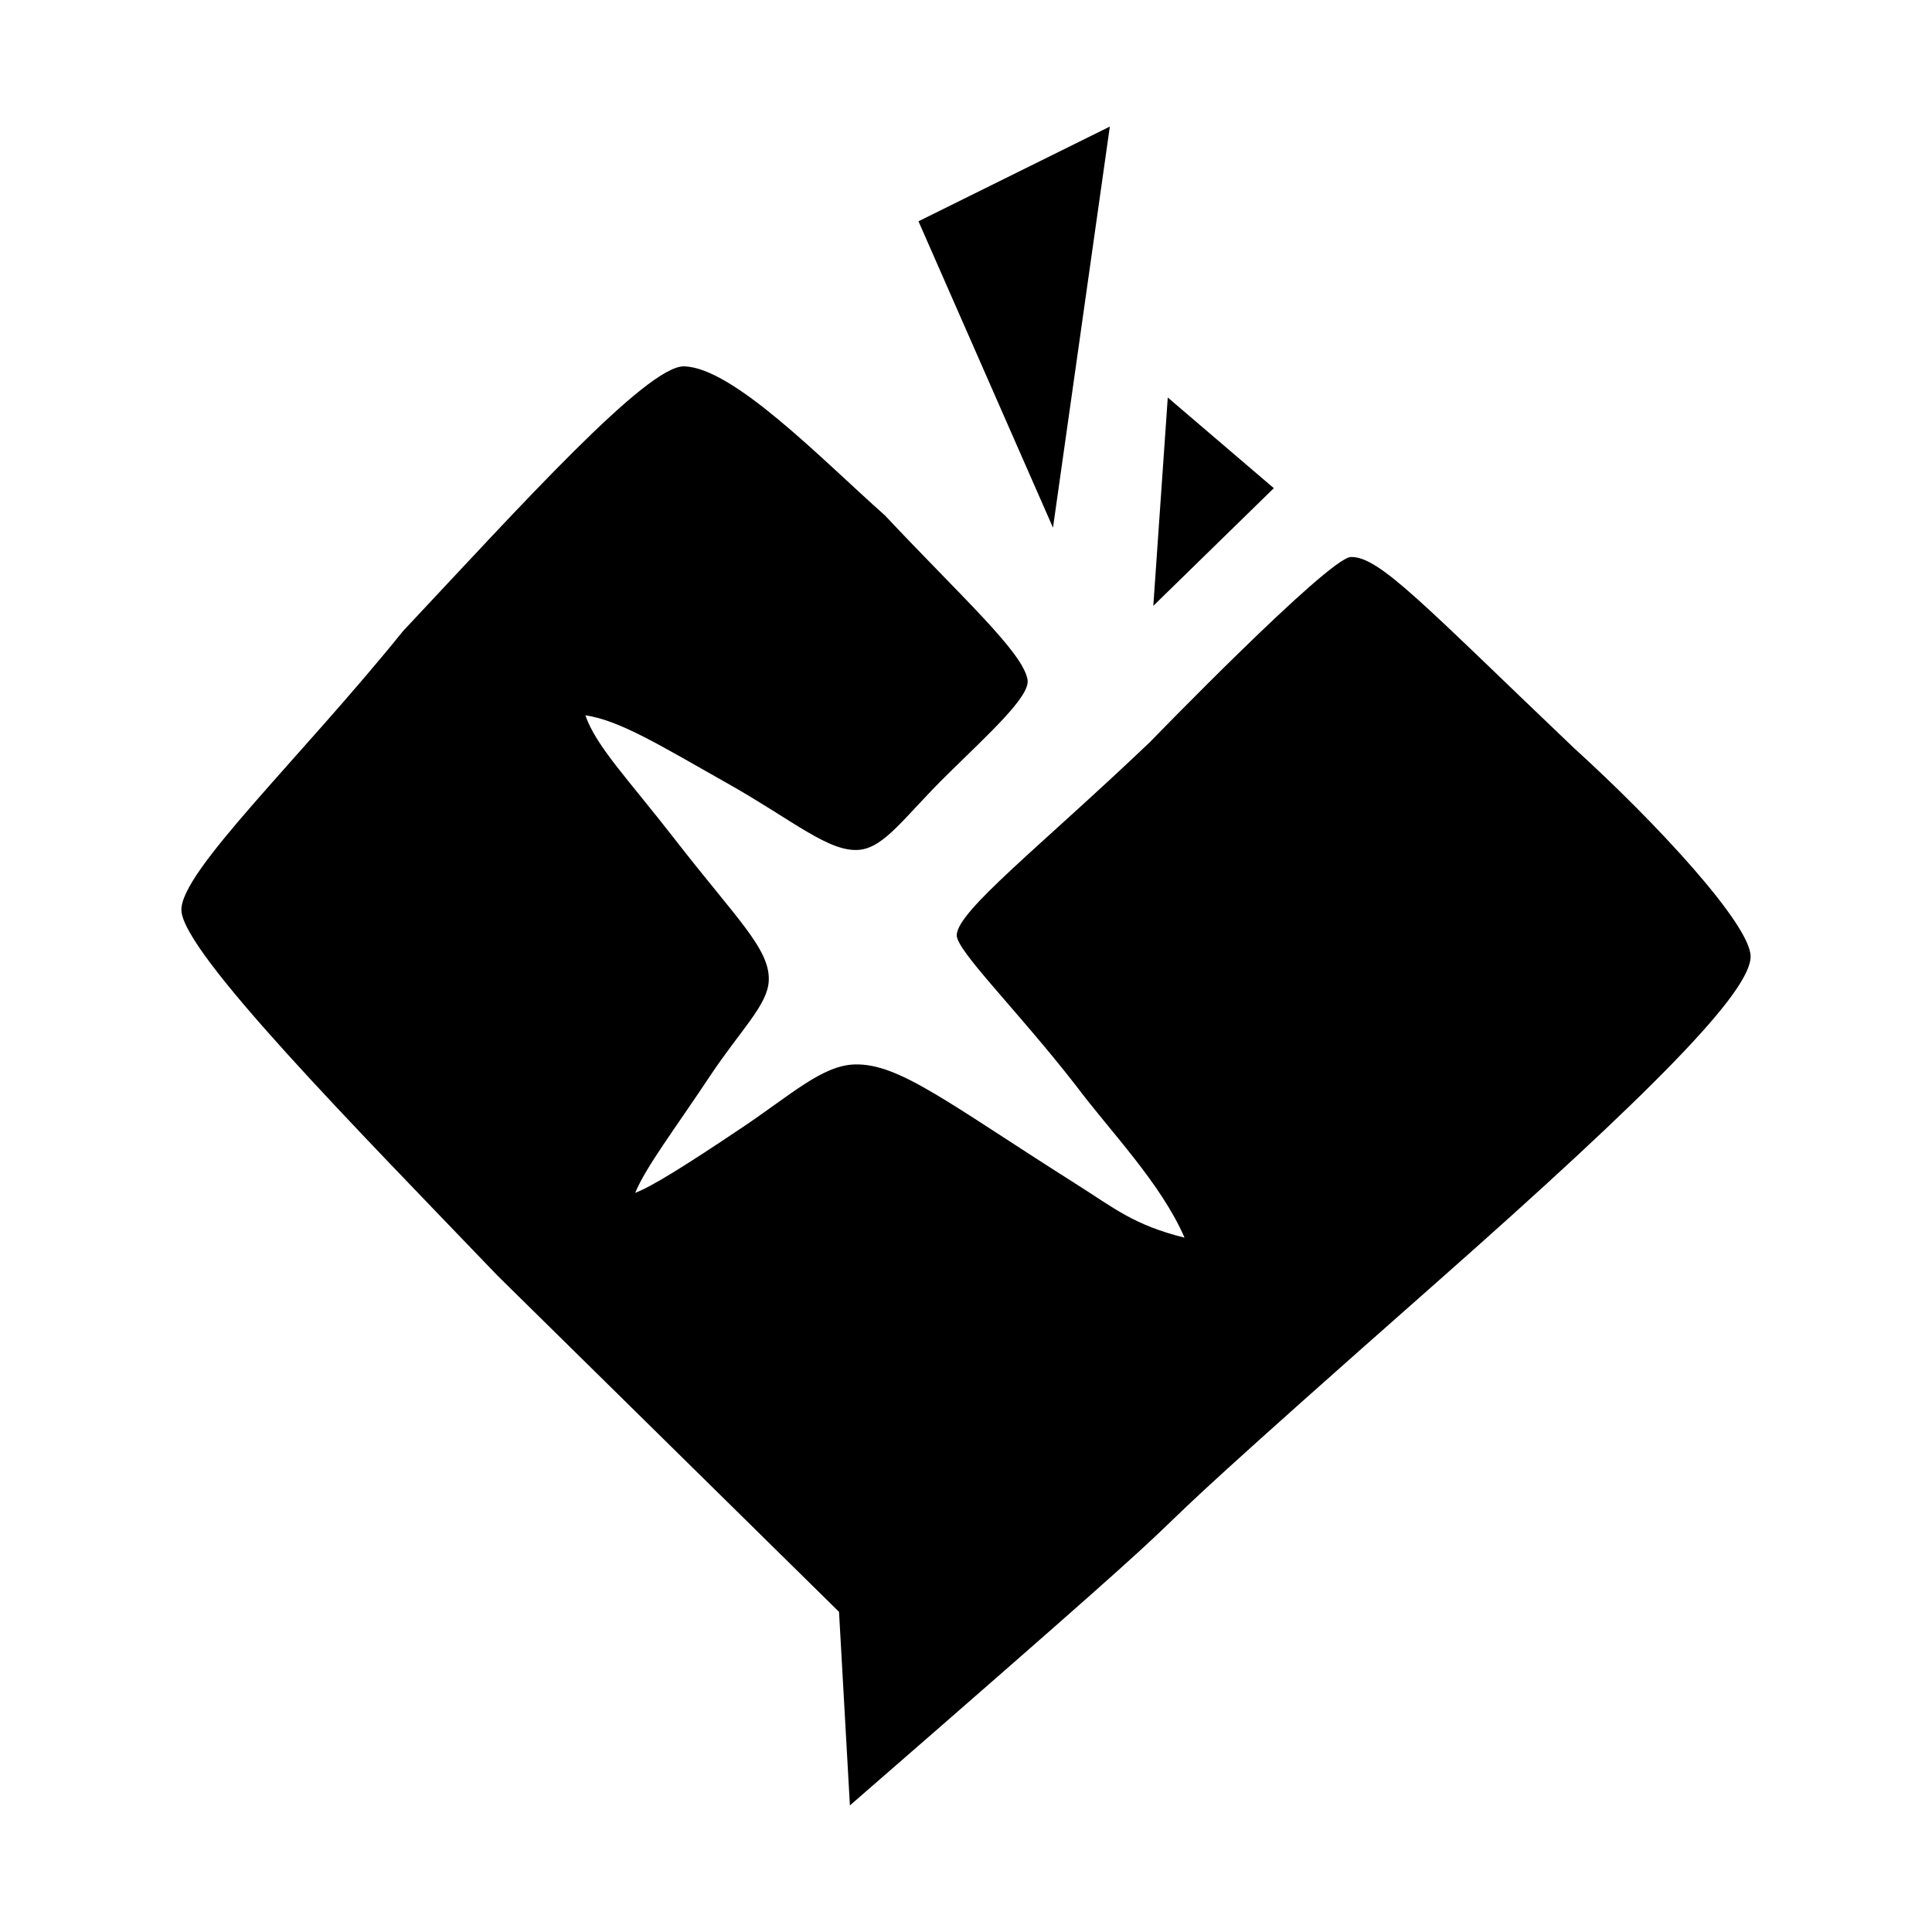
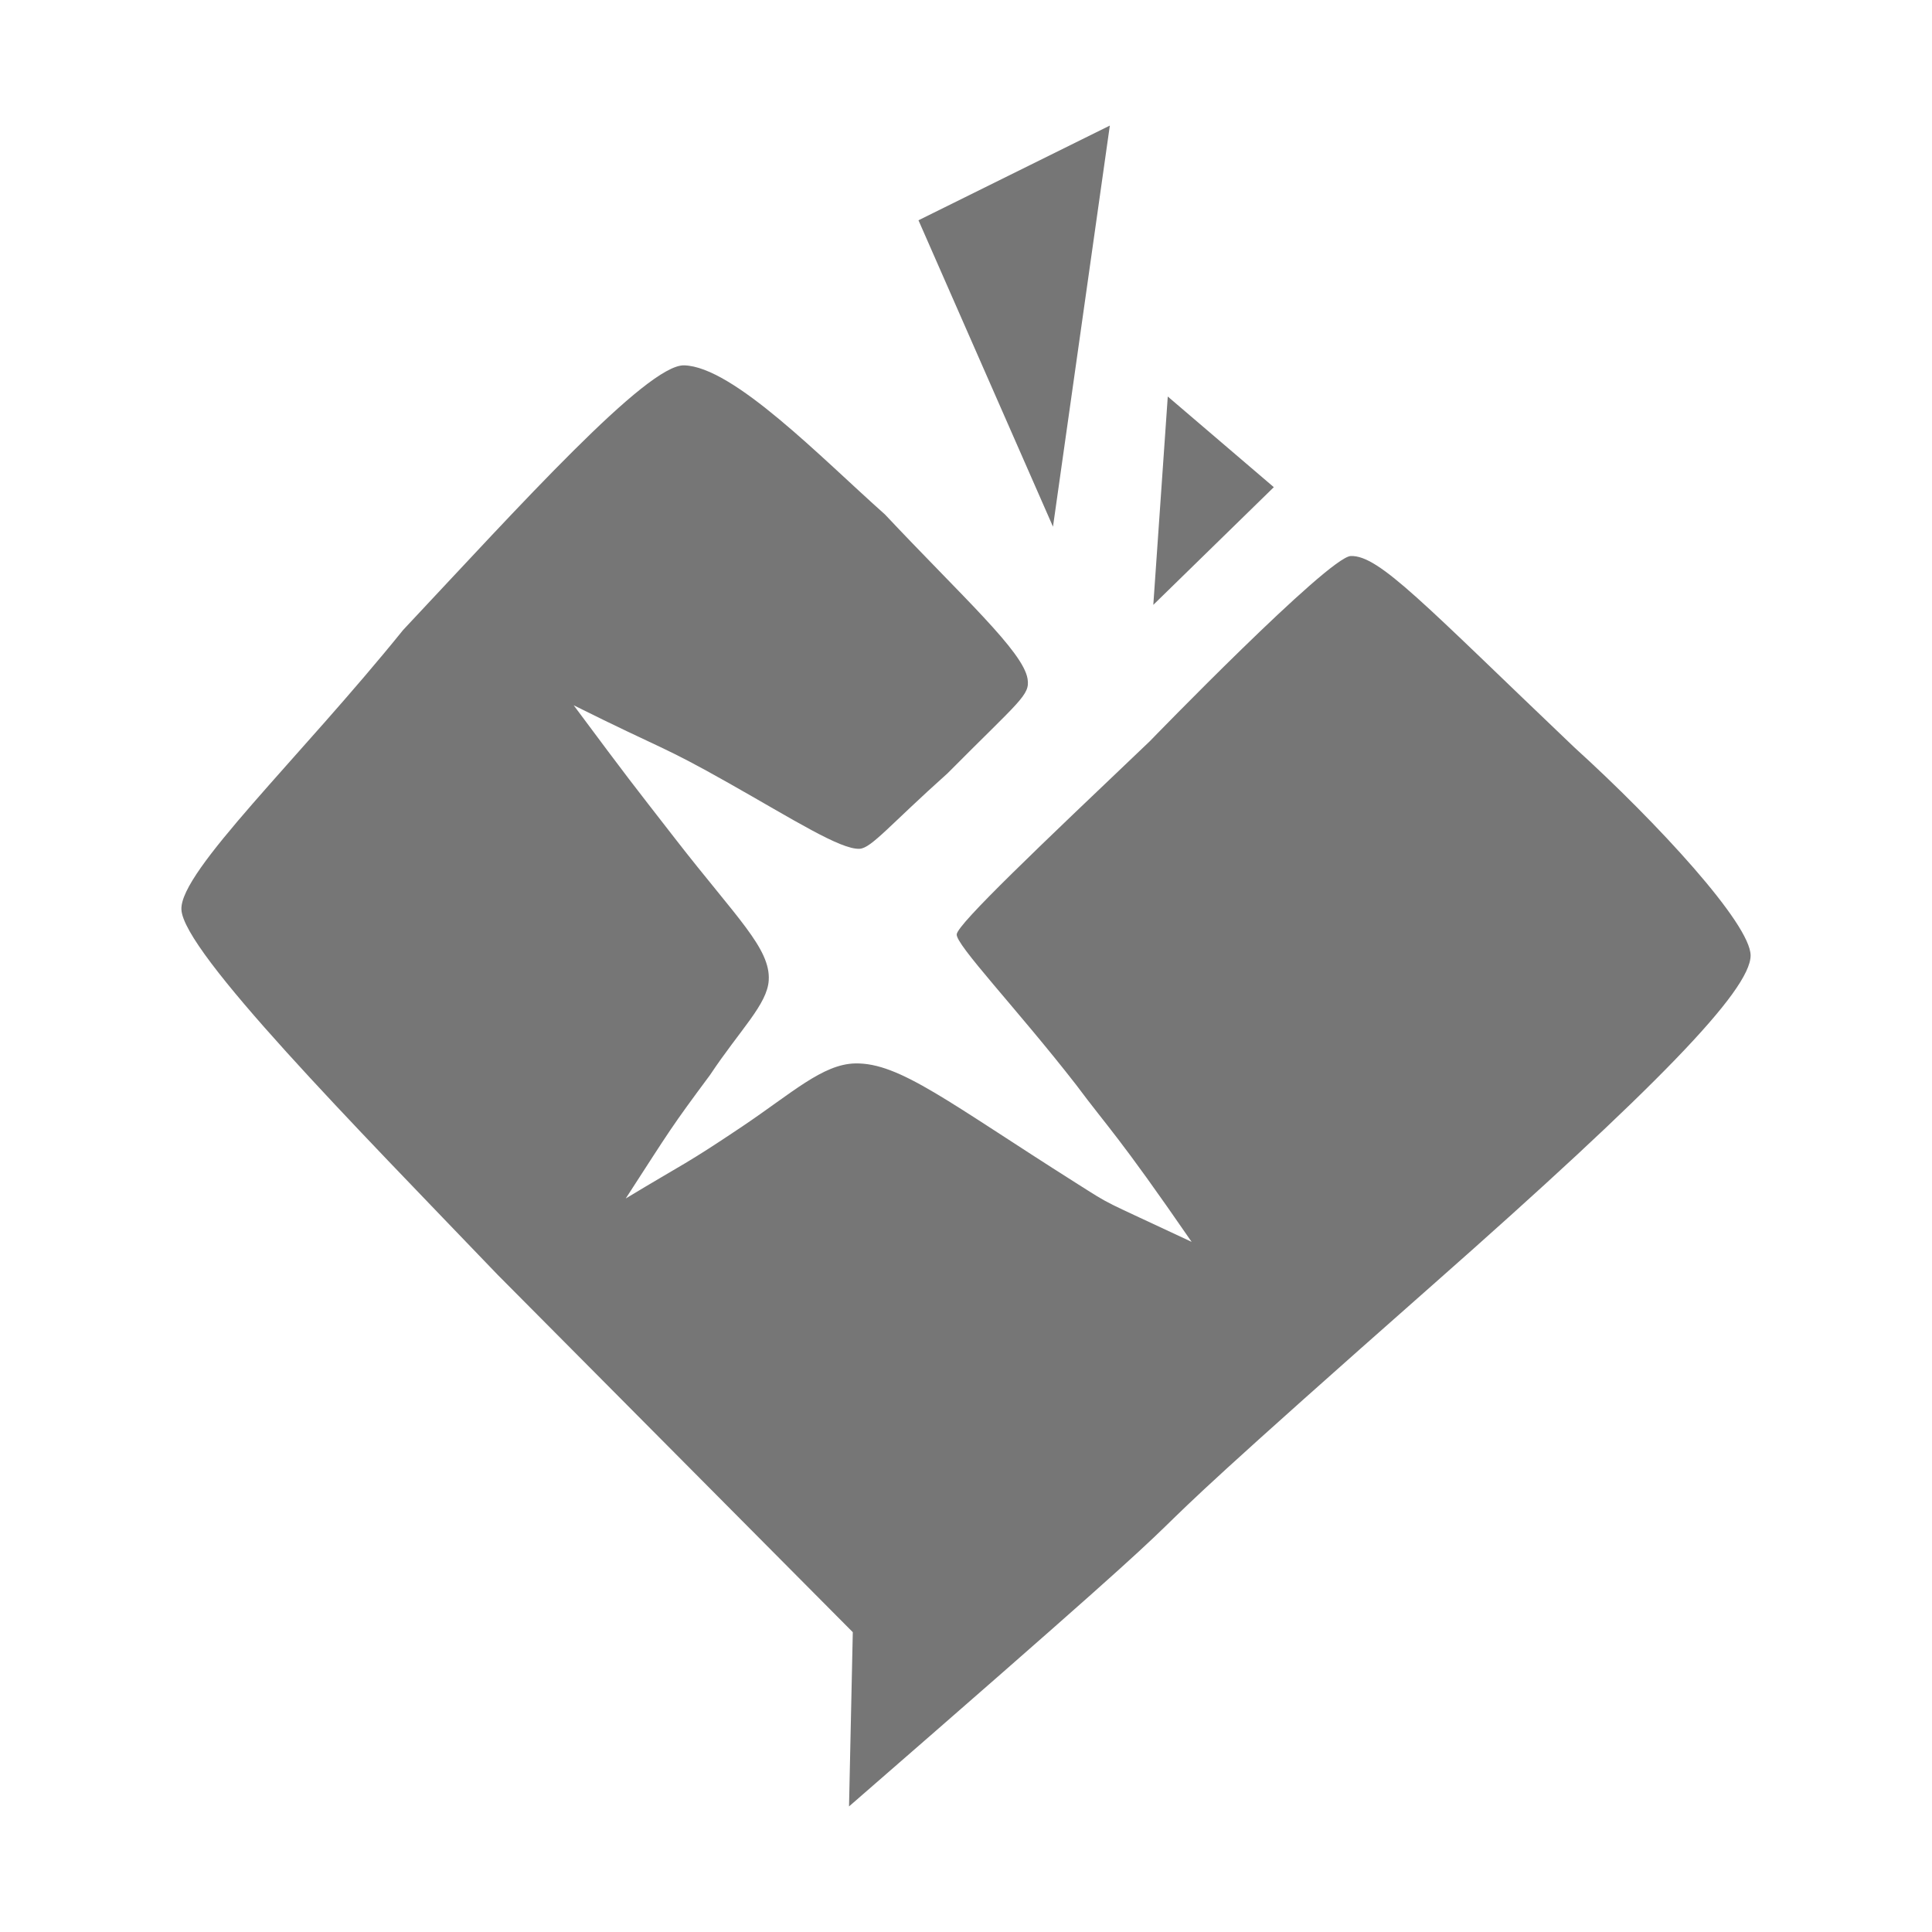
<svg xmlns="http://www.w3.org/2000/svg" viewBox="0 0 512 512" version="1.1" id="svg4" xml:space="preserve">
  <defs id="defs8" />
-   <path id="path0-0" d="M 243.407,58.641 279.054,139.845 294.118,33.543 M 106.856,167.191 c -27.517,34.077 -59.186,63.933 -58.781,74.088 0.448,11.244 45.756,57.151 83.814,96.823 l 90.461,89.055 2.883,51.299 c 133.456,-116.039 37.924,-34.895 154.676,-137.893 58.808,-51.879 84.021,-77.828 84.021,-87.085 0,-8.332 -24.625,-35.102 -46.736,-55.171 -39.819,-37.945 -51.695,-50.935 -59.217,-50.692 -5.9,0.191 -53.271,49.087 -53.271,49.087 -29.299,27.901 -51.022,44.712 -51.163,51.129 -0.089,4.086 16.037,19.852 31.631,39.904 8.83,11.848 22.432,25.701 28.743,40.259 -13.467,-3.354 -18.559,-7.774 -28.813,-14.259 -33.686,-21.304 -46.705,-31.904 -58.478,-31.651 -8.633,0.186 -16.795,7.901 -30,16.76 -15.259,10.237 -23.829,15.561 -28.296,17.28 2.83,-6.857 10.226,-16.52 19.844,-30.987 8,-12.034 15.186,-18.717 15.551,-25.111 0.481,-8.424 -8.513,-16.516 -24.714,-37.391 -12.451,-16.043 -21.072,-24.875 -23.883,-33.077 9.205,1.375 19.926,8.039 37.936,18.206 17.193,9.706 26.759,18.263 34.753,17.437 6.758,-0.698 12.059,-8.97 23.318,-20.022 11.276,-11.068 21.875,-20.672 21.181,-25.015 -1.16,-7.254 -17.3,-21.77 -37.806,-43.578 -16.841,-14.966 -40.181,-39.172 -53.219,-39.499 -9.816,-0.246 -43.446,37.097 -74.435,70.106 z m 202.616,-61.843 -3.834,55.209 31.937,-31.186" stroke="none" fill="#000000" fill-rule="evenodd" style="display:inline;opacity:1;fill:#000000;fill-opacity:1;stroke-width:1.108" />
+   <path id="path0-0" d="M 243.407,58.376 279.054,139.58 294.118,33.278 M 106.856,166.926 c -27.517,34.077 -59.186,63.933 -58.781,74.088 0.448,11.244 45.756,57.151 83.814,96.823 L 226,432.549 l -1,46.173 c 133.456,-116.039 38.156,-35.426 154.908,-138.424 58.808,-51.879 84.021,-77.828 84.021,-87.085 0,-8.332 -24.625,-35.102 -46.736,-55.171 -39.819,-37.945 -51.695,-50.935 -59.217,-50.692 -5.9,0.191 -53.271,49.087 -53.271,49.087 -29.299,27.901 -50.709,48.221 -51.163,51.129 -0.417,2.676 16.037,19.852 31.631,39.904 8.83,11.848 10.932,13.076 30.618,41.634 -24.967,-11.729 -20.434,-9.149 -30.688,-15.634 -33.686,-21.304 -46.705,-31.904 -58.478,-31.651 -8.633,0.186 -16.795,7.901 -30,16.76 -15.259,10.237 -14.704,9.311 -30.796,19.03 12.205,-18.857 11.976,-18.77 22.344,-32.737 8,-12.034 15.186,-18.717 15.551,-25.111 0.481,-8.424 -8.513,-16.516 -24.714,-37.391 -12.451,-16.043 -11.261,-14.357 -26.976,-35.464 24.408,12.158 23.02,10.425 41.029,20.592 17.193,9.706 29.734,17.718 34.753,17.437 3.116,-0.174 7.993,-6.318 23.318,-20.022 19.231,-19.377 21.875,-20.672 21.181,-25.015 -1.16,-7.254 -17.3,-21.77 -37.806,-43.578 -16.841,-14.966 -40.181,-39.172 -53.219,-39.499 -9.816,-0.246 -43.446,37.097 -74.435,70.106 z m 202.616,-61.843 -3.834,55.209 31.937,-31.186" stroke="none" fill="#000000" fill-rule="evenodd" style="display:inline;opacity:0.536;fill:#000000;fill-opacity:1;stroke-width:1.108" />
</svg>
